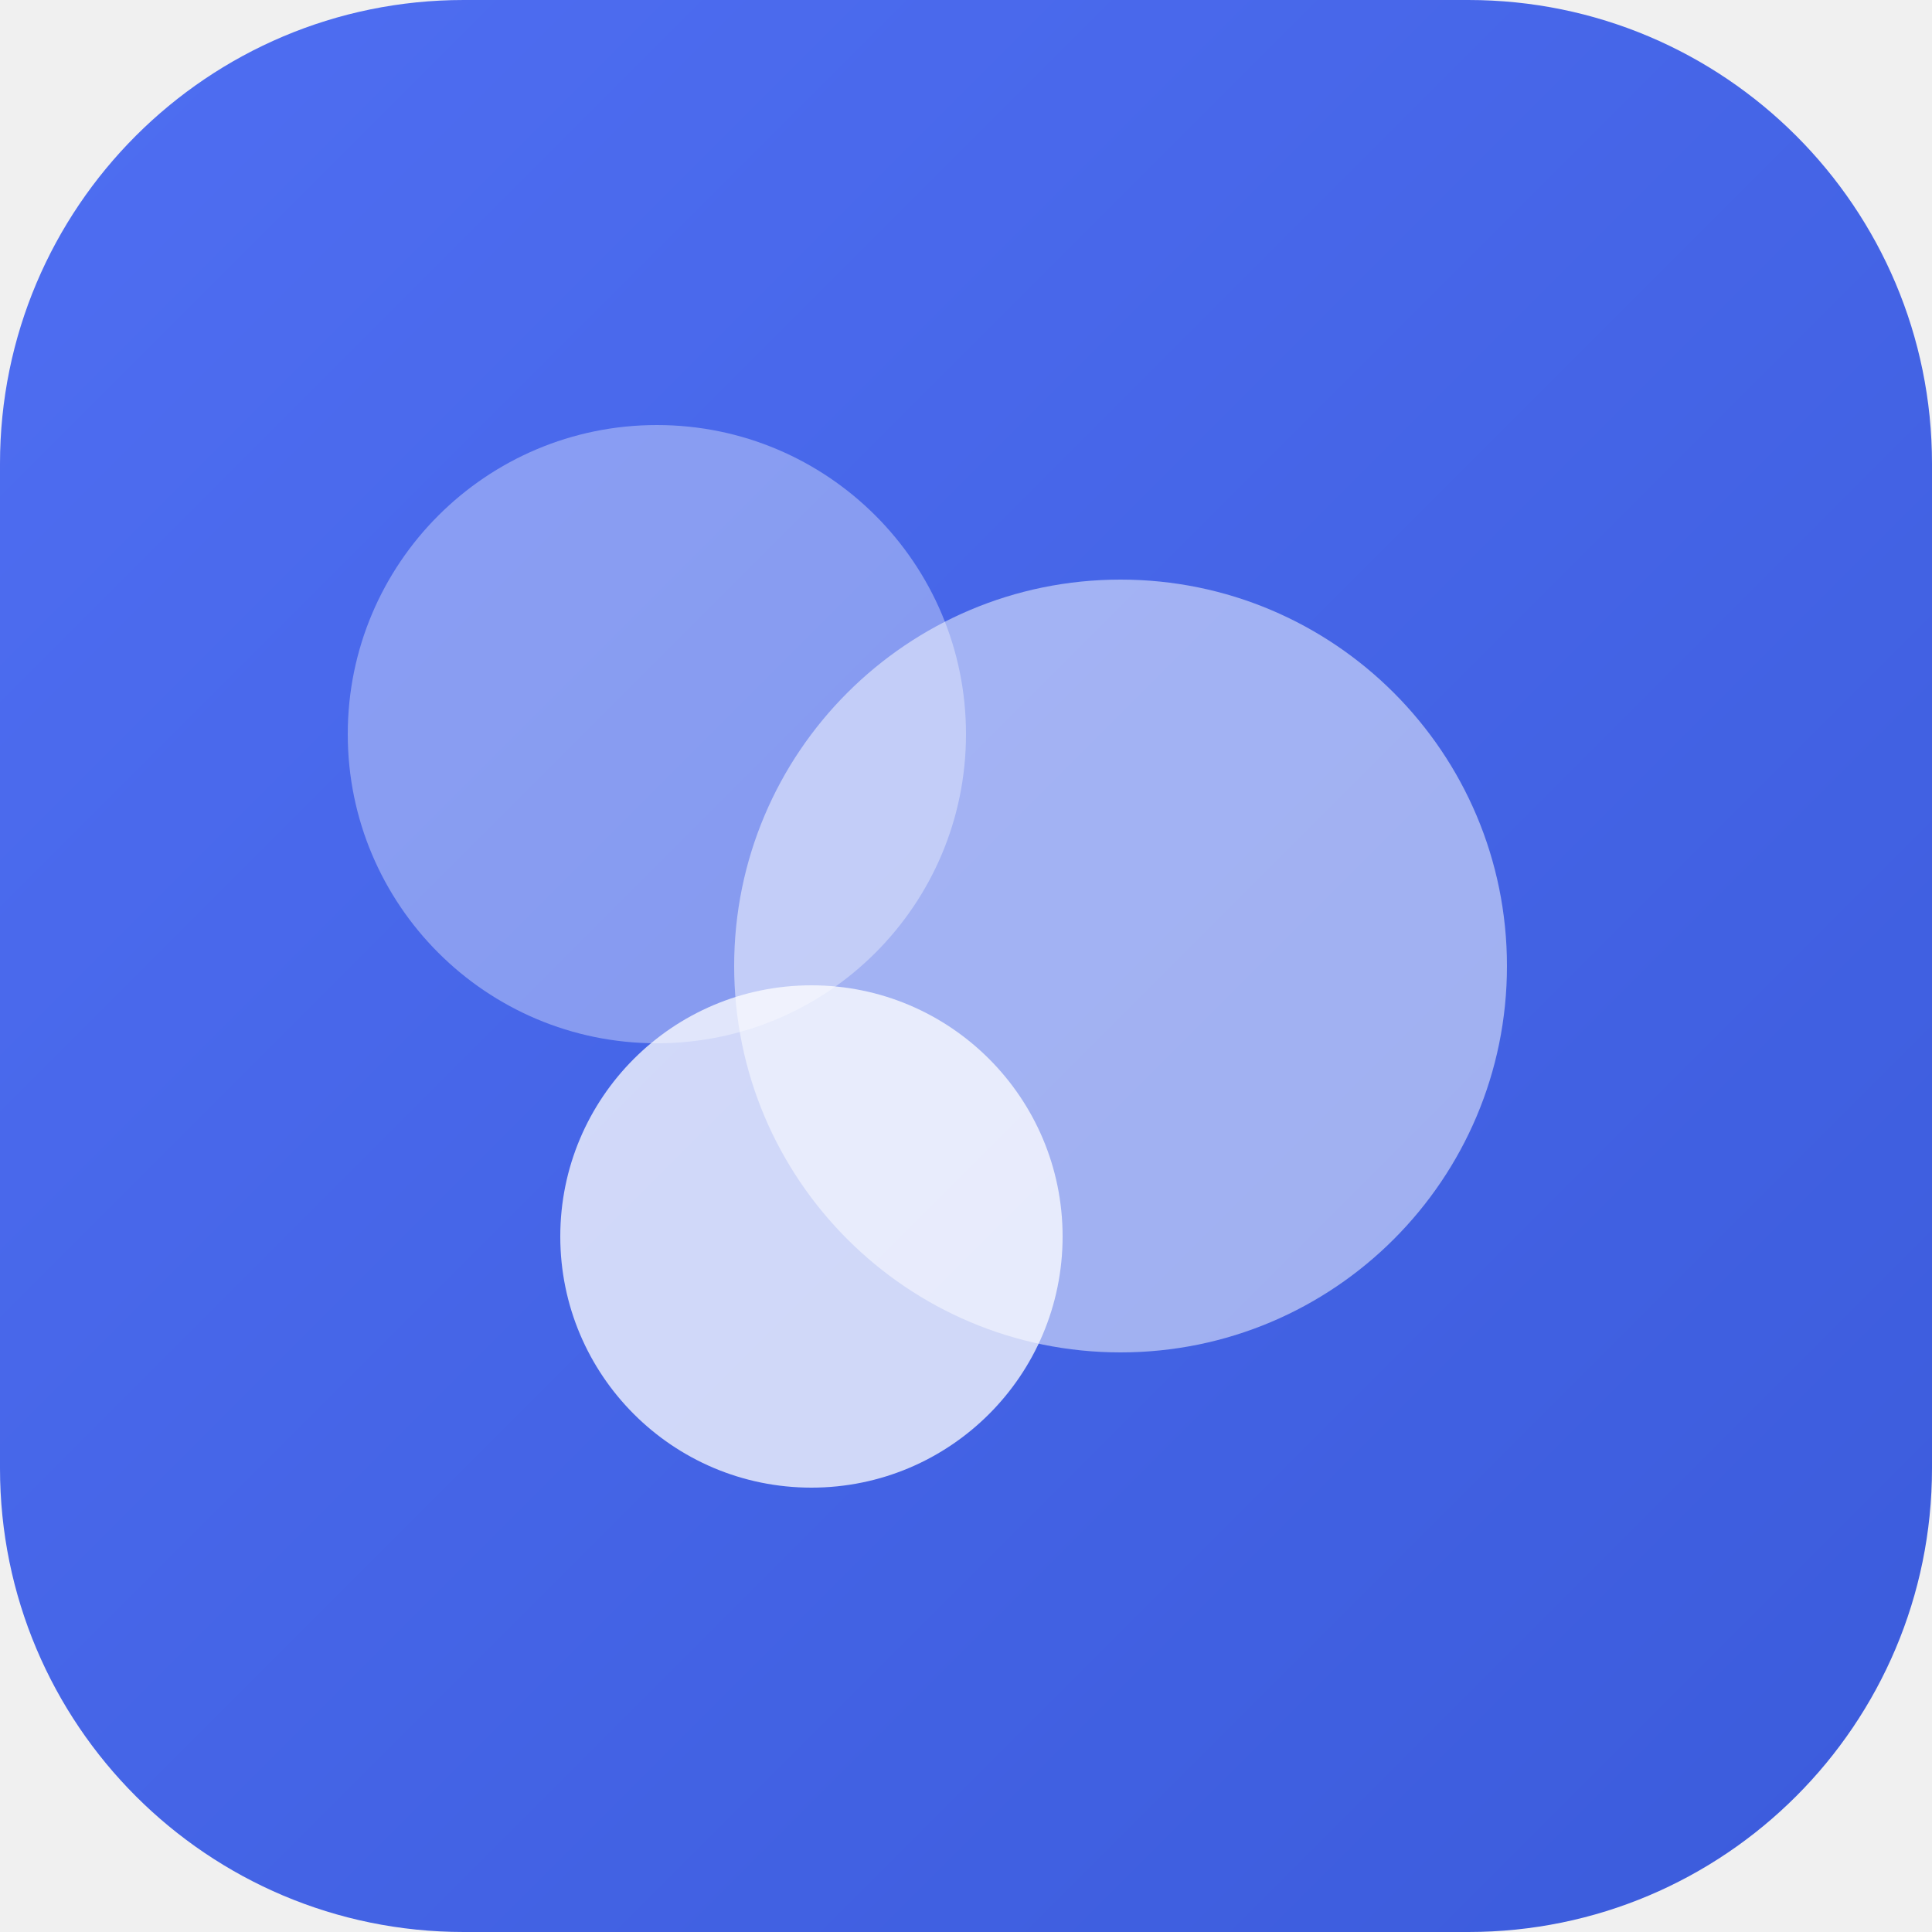
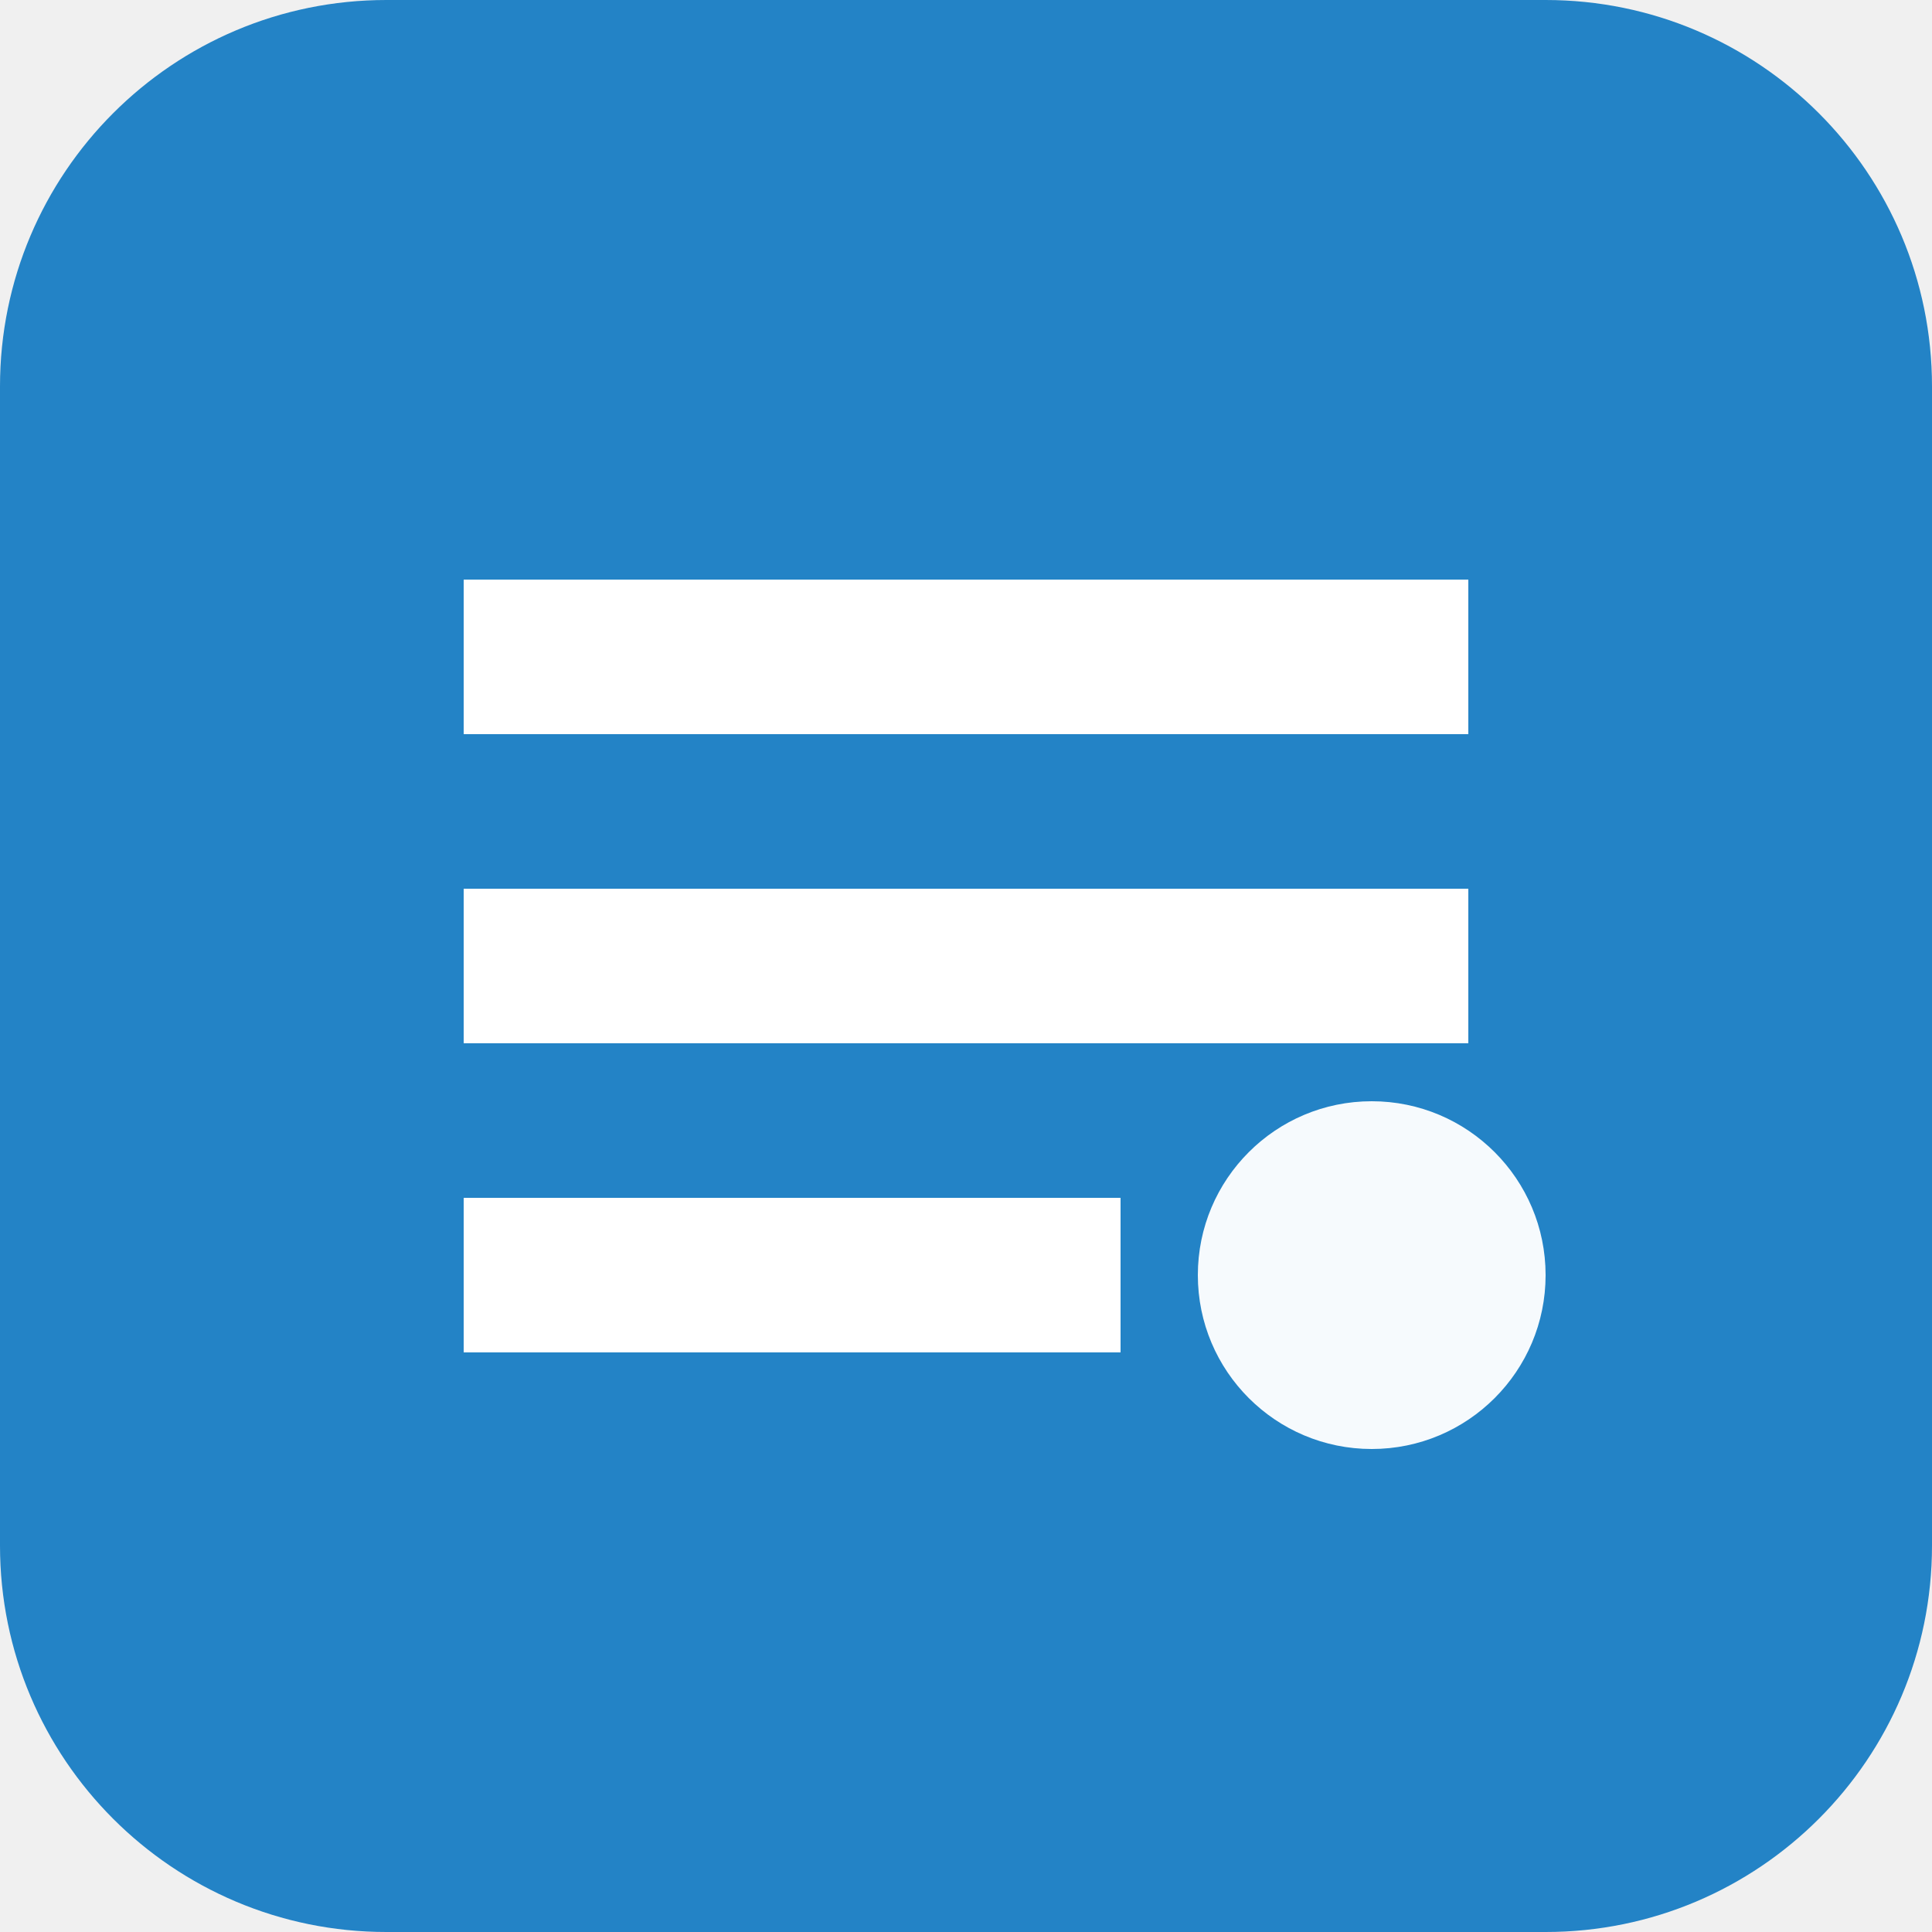
<svg xmlns="http://www.w3.org/2000/svg" viewBox="0 0 100 100">
-   <defs>
-     <linearGradient id="g" x1="0" y1="0" x2="1" y2="1">
-       <stop offset="0" stop-color="#4f6ef2" />
-       <stop offset="1" stop-color="#3b5bdb" />
-     </linearGradient>
-   </defs>
-   <rect width="100" height="100" rx="24" fill="url(#g)" />
-   <circle cx="34" cy="38" r="16" fill="#ffffff" opacity="0.35" />
-   <circle cx="58" cy="50" r="20" fill="#ffffff" opacity="0.5" />
-   <circle cx="42" cy="64" r="13" fill="#ffffff" opacity="0.75" />
+   <rect width="100" height="100" rx="20" fill="#2383c6" />
+   <path d="M24 30h52v8H24zm0 16h52v8H24zm0 16h34v8H24z" fill="#fff" />
+   <circle cx="71" cy="66" r="9" fill="#fff" opacity=".96" />
</svg>
